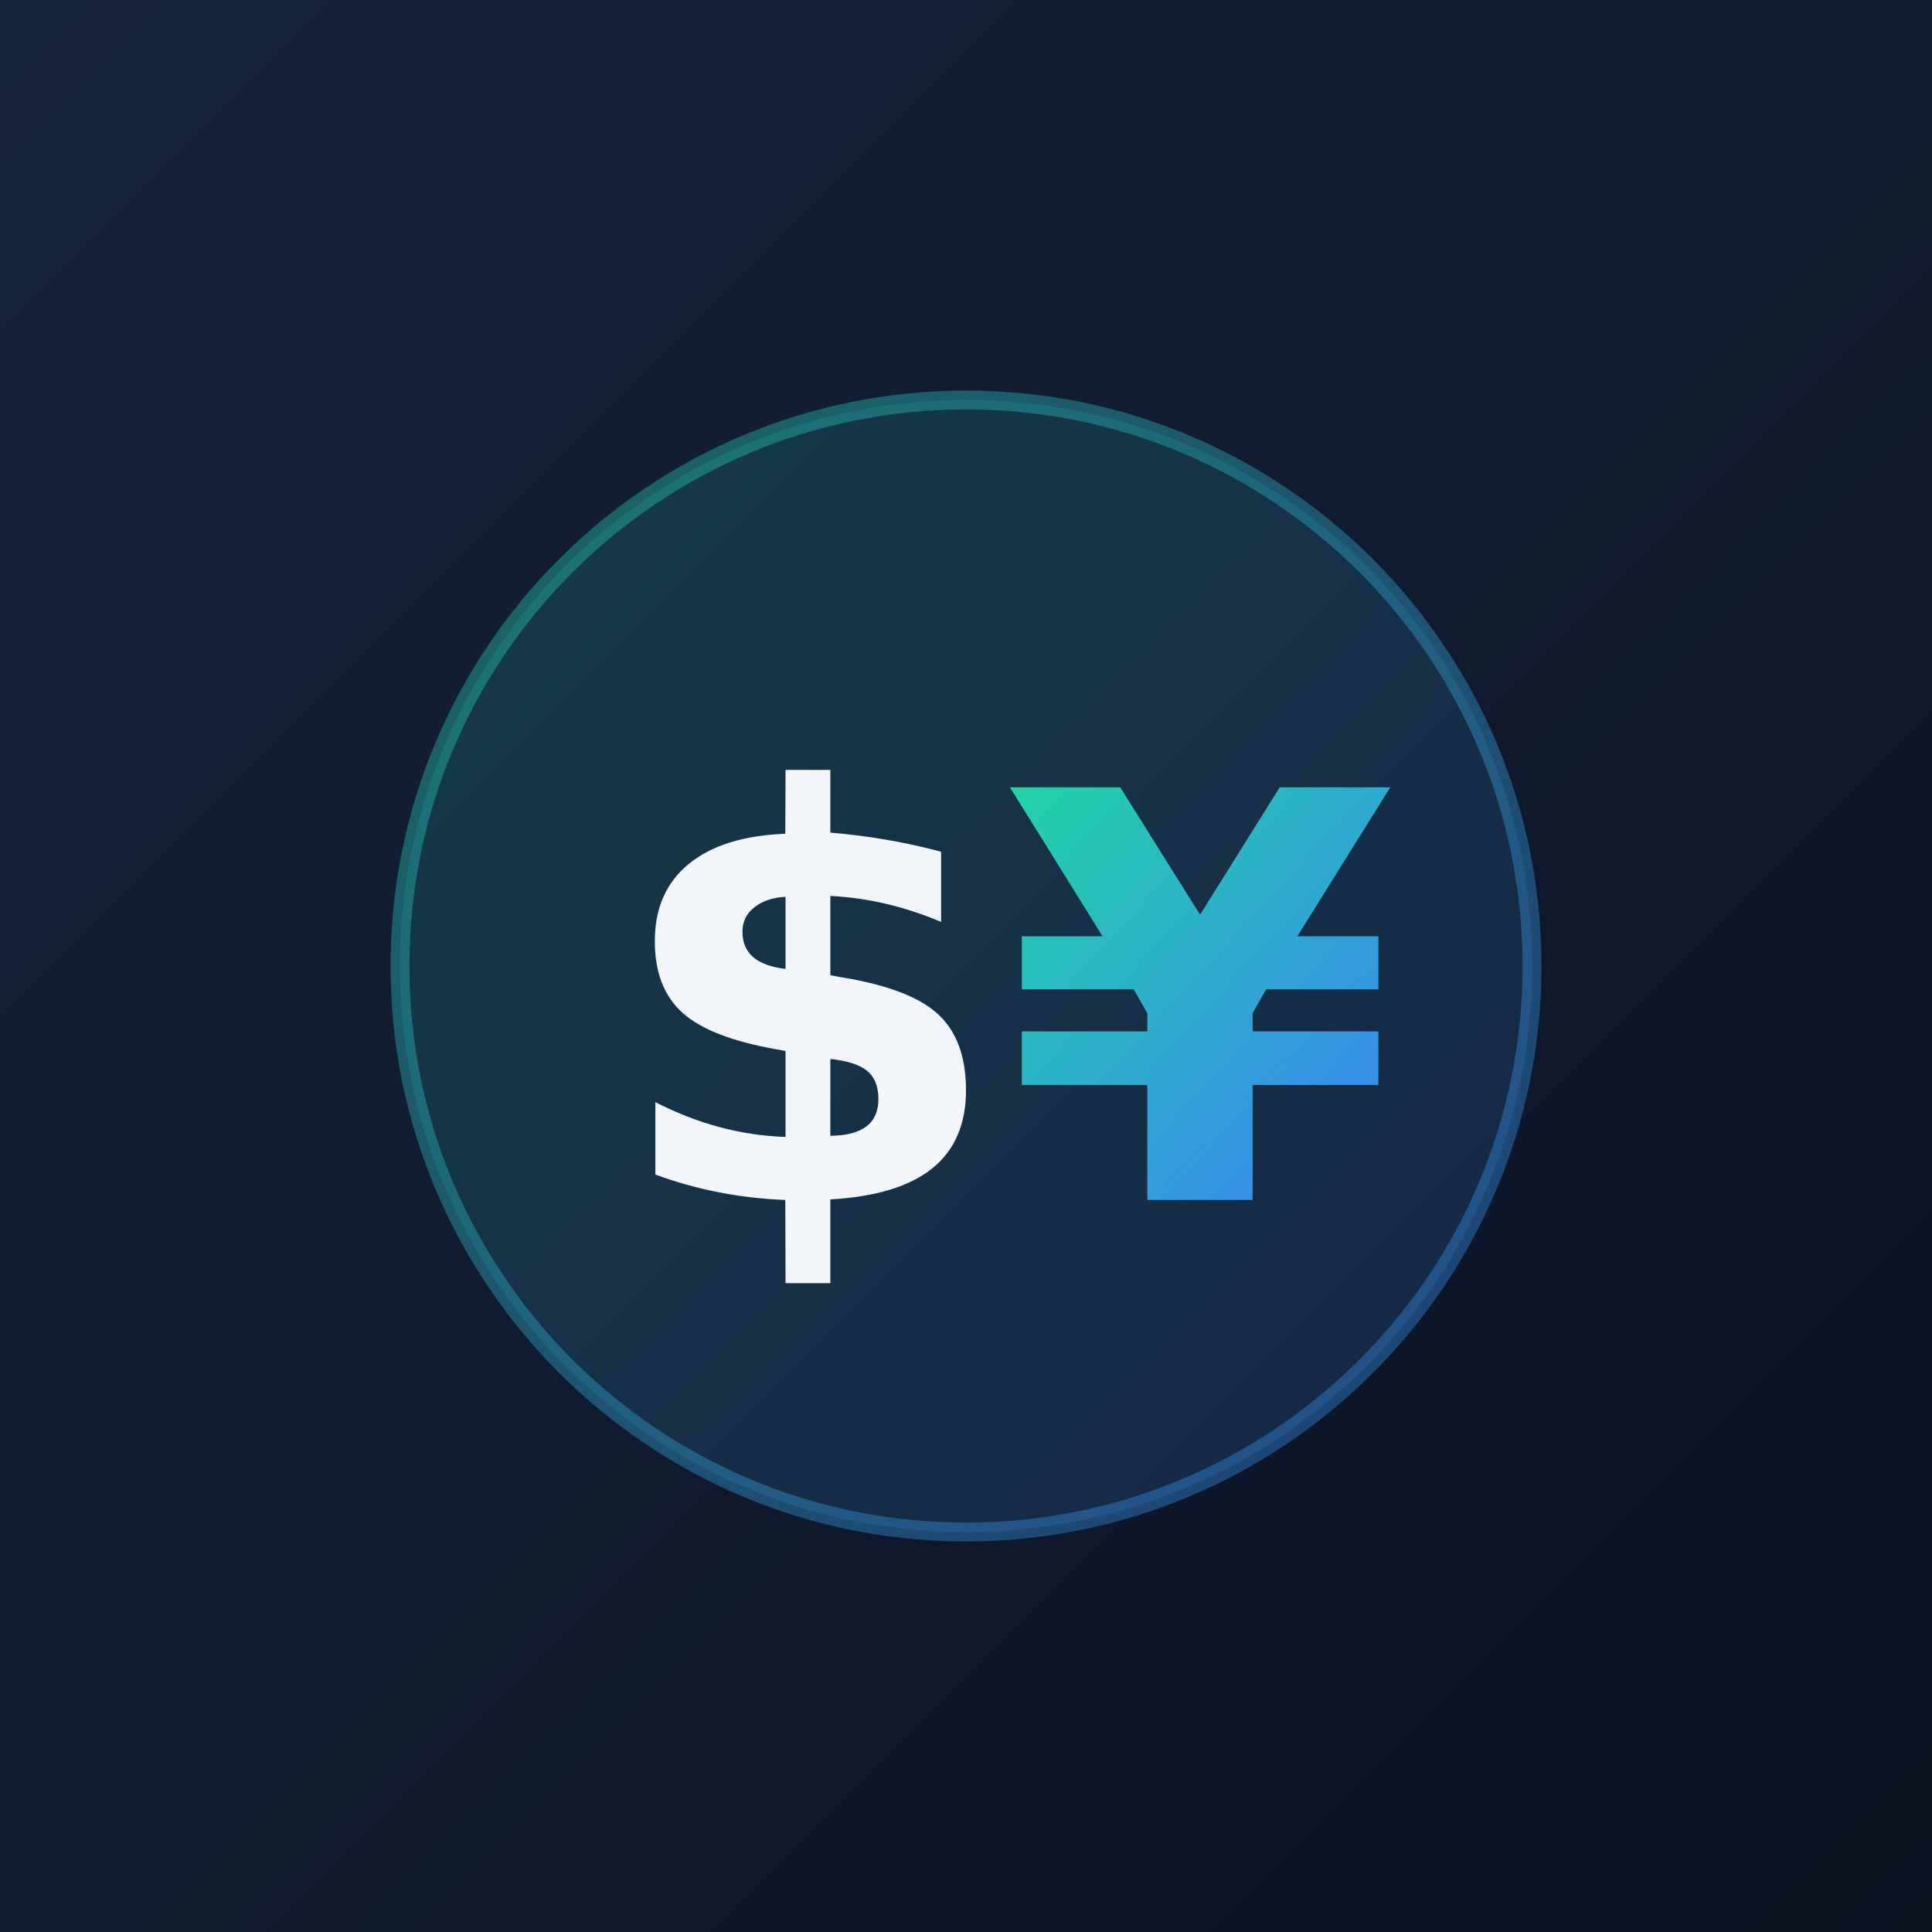
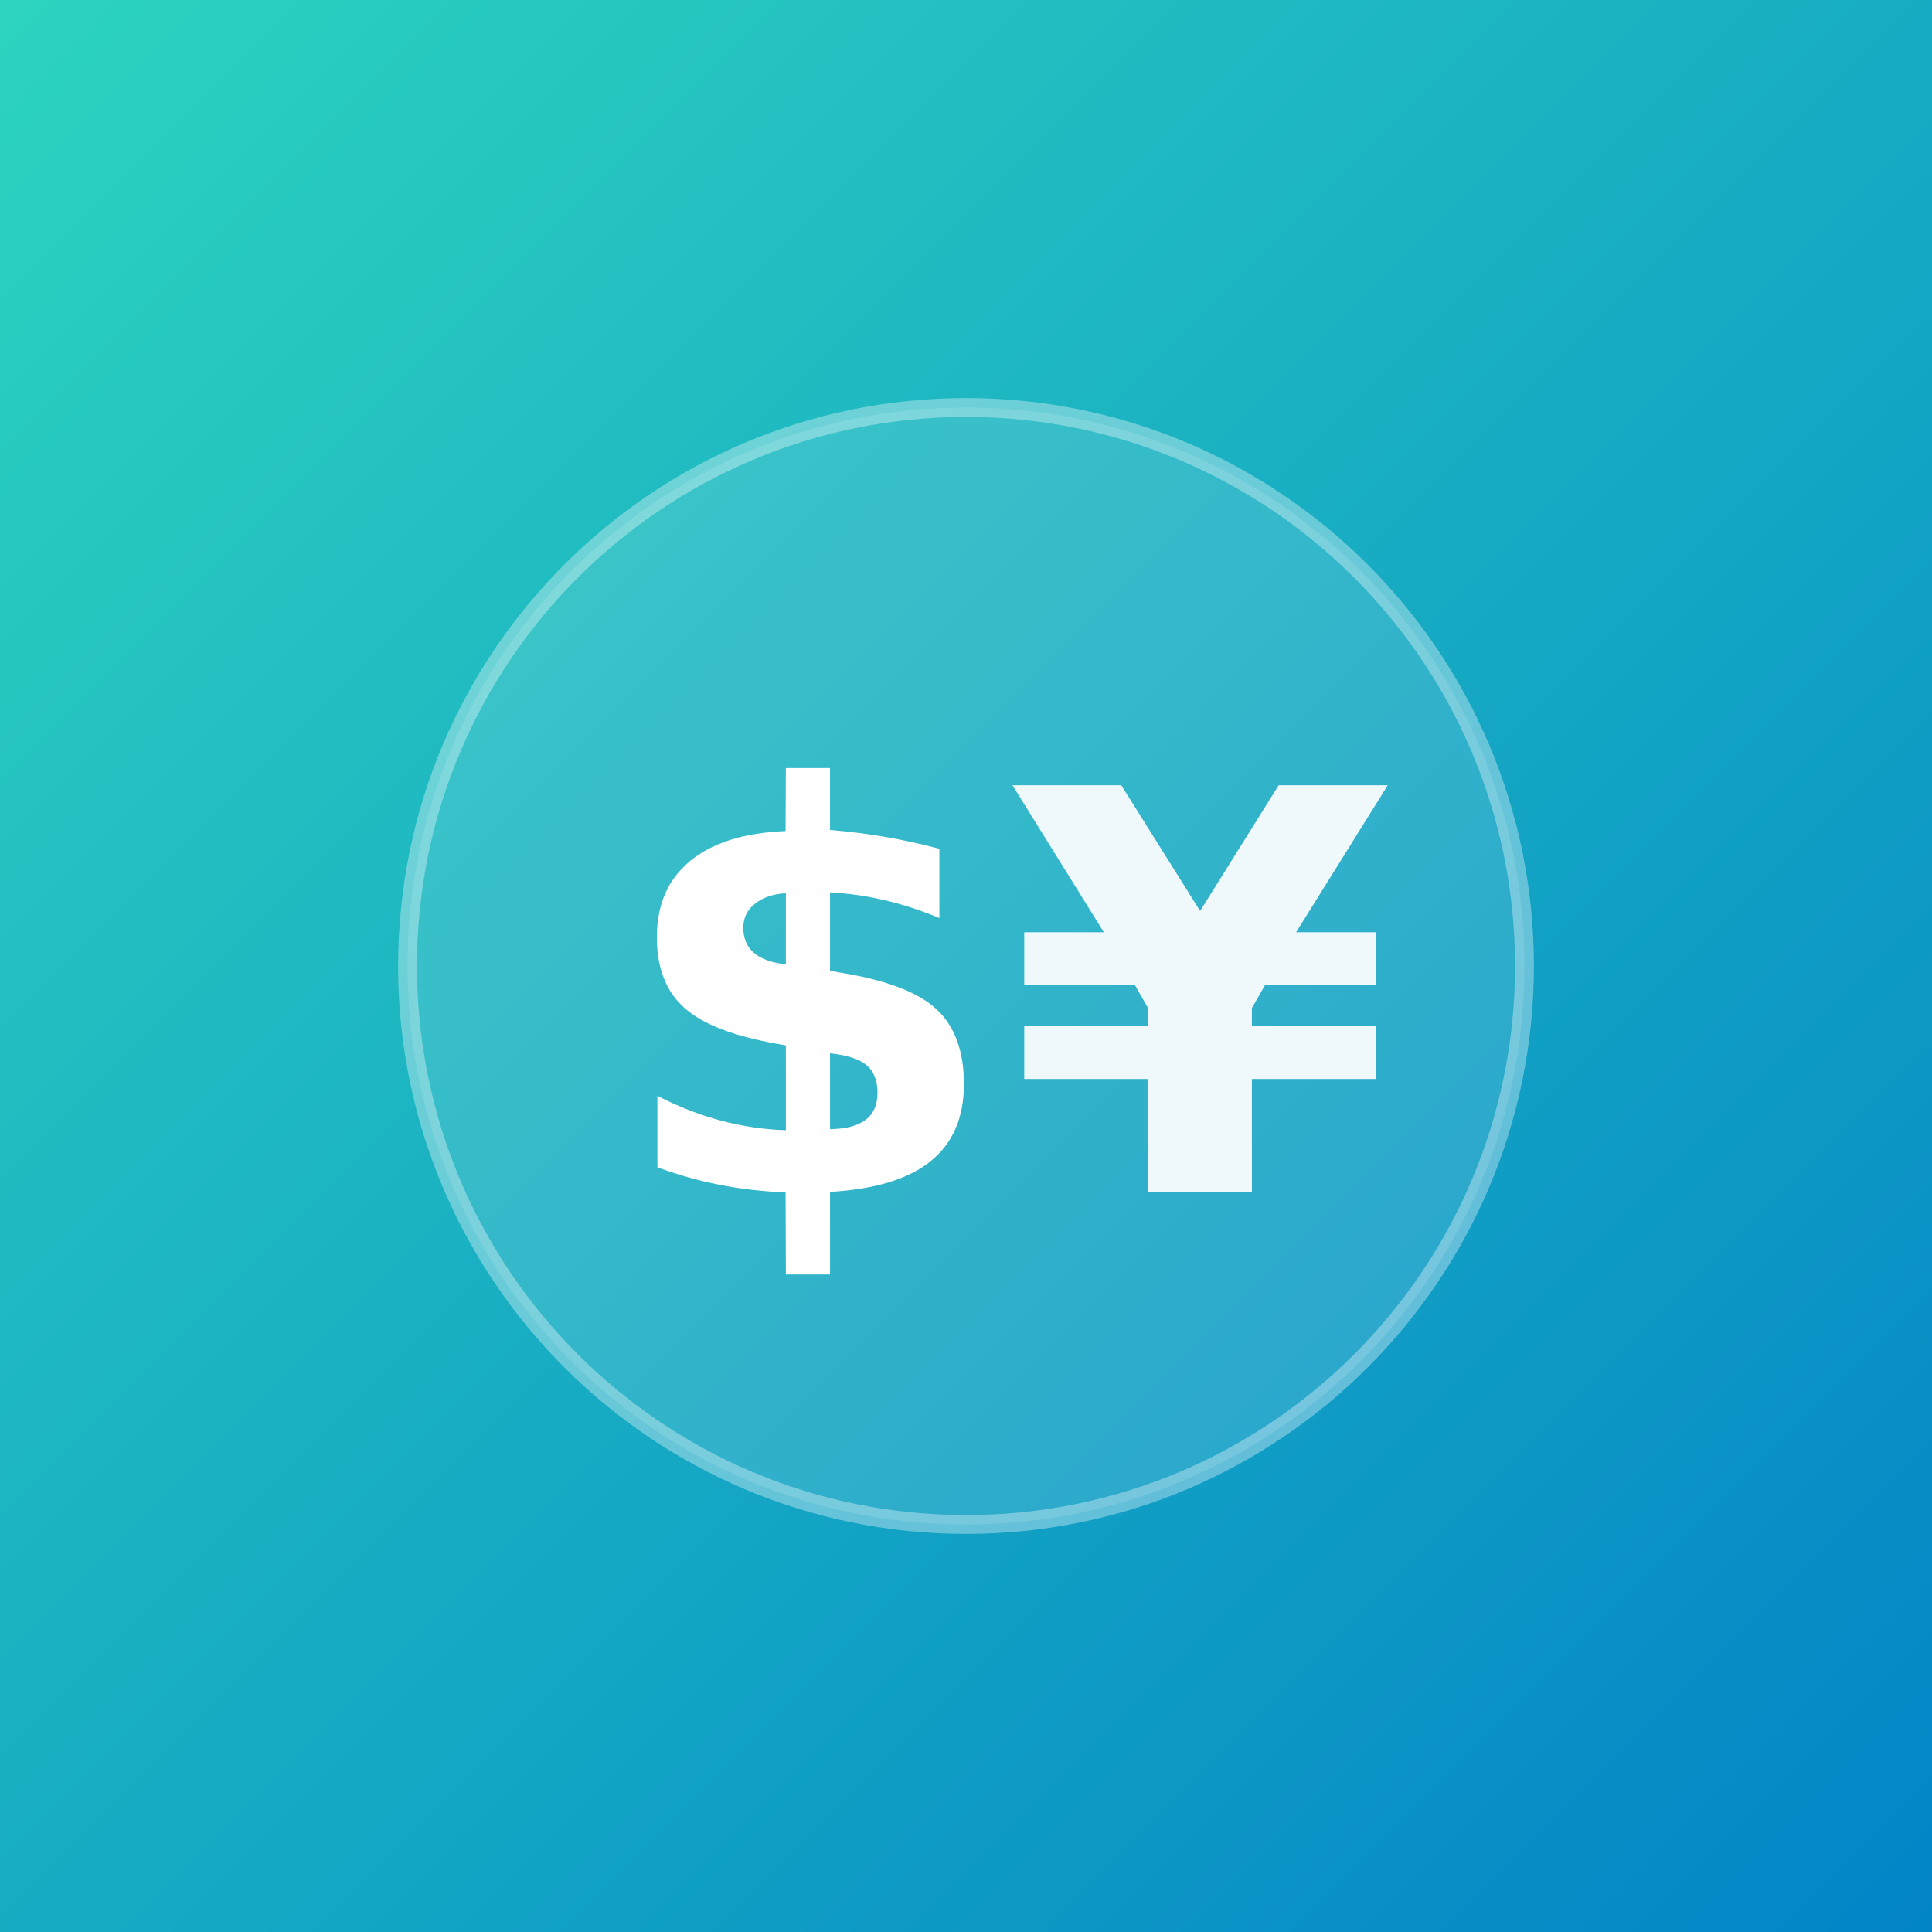
<svg xmlns="http://www.w3.org/2000/svg" viewBox="0 0 512 512" width="512" height="512">
  <defs>
    <linearGradient id="bg" x1="0" y1="0" x2="1" y2="1">
-       <stop offset="0" stop-color="#16233d" />
-       <stop offset="1" stop-color="#0b1220" />
-     </linearGradient>
-     <linearGradient id="accent" x1="0" y1="0" x2="1" y2="1">
-       <stop offset="0" stop-color="#22d3a7" />
-       <stop offset="1" stop-color="#3b82f6" />
+       <stop offset="0" stop-color="#2dd4bf" />
+       <stop offset="1" stop-color="#0284c7" />
    </linearGradient>
  </defs>
  <rect width="512" height="512" fill="url(#bg)" />
-   <circle cx="256" cy="256" r="150" fill="url(#accent)" opacity="0.16" />
-   <circle cx="256" cy="256" r="150" fill="none" stroke="url(#accent)" stroke-opacity="0.4" stroke-width="5" />
-   <text x="214" y="318" font-family="DejaVu Sans" font-weight="bold" font-size="150" fill="#f2f5f9" text-anchor="middle">$</text>
-   <text x="318" y="318" font-family="DejaVu Sans" font-weight="bold" font-size="150" fill="url(#accent)" text-anchor="middle">¥</text>
+   <circle cx="256" cy="256" r="148" fill="#ffffff" opacity="0.12" />
+   <circle cx="256" cy="256" r="148" fill="none" stroke="#ffffff" stroke-opacity="0.35" stroke-width="5" />
+   <text x="214" y="316" font-family="DejaVu Sans" font-weight="bold" font-size="148" fill="#ffffff" text-anchor="middle">$</text>
+   <text x="318" y="316" font-family="DejaVu Sans" font-weight="bold" font-size="148" fill="#ffffff" opacity="0.92" text-anchor="middle">¥</text>
</svg>
